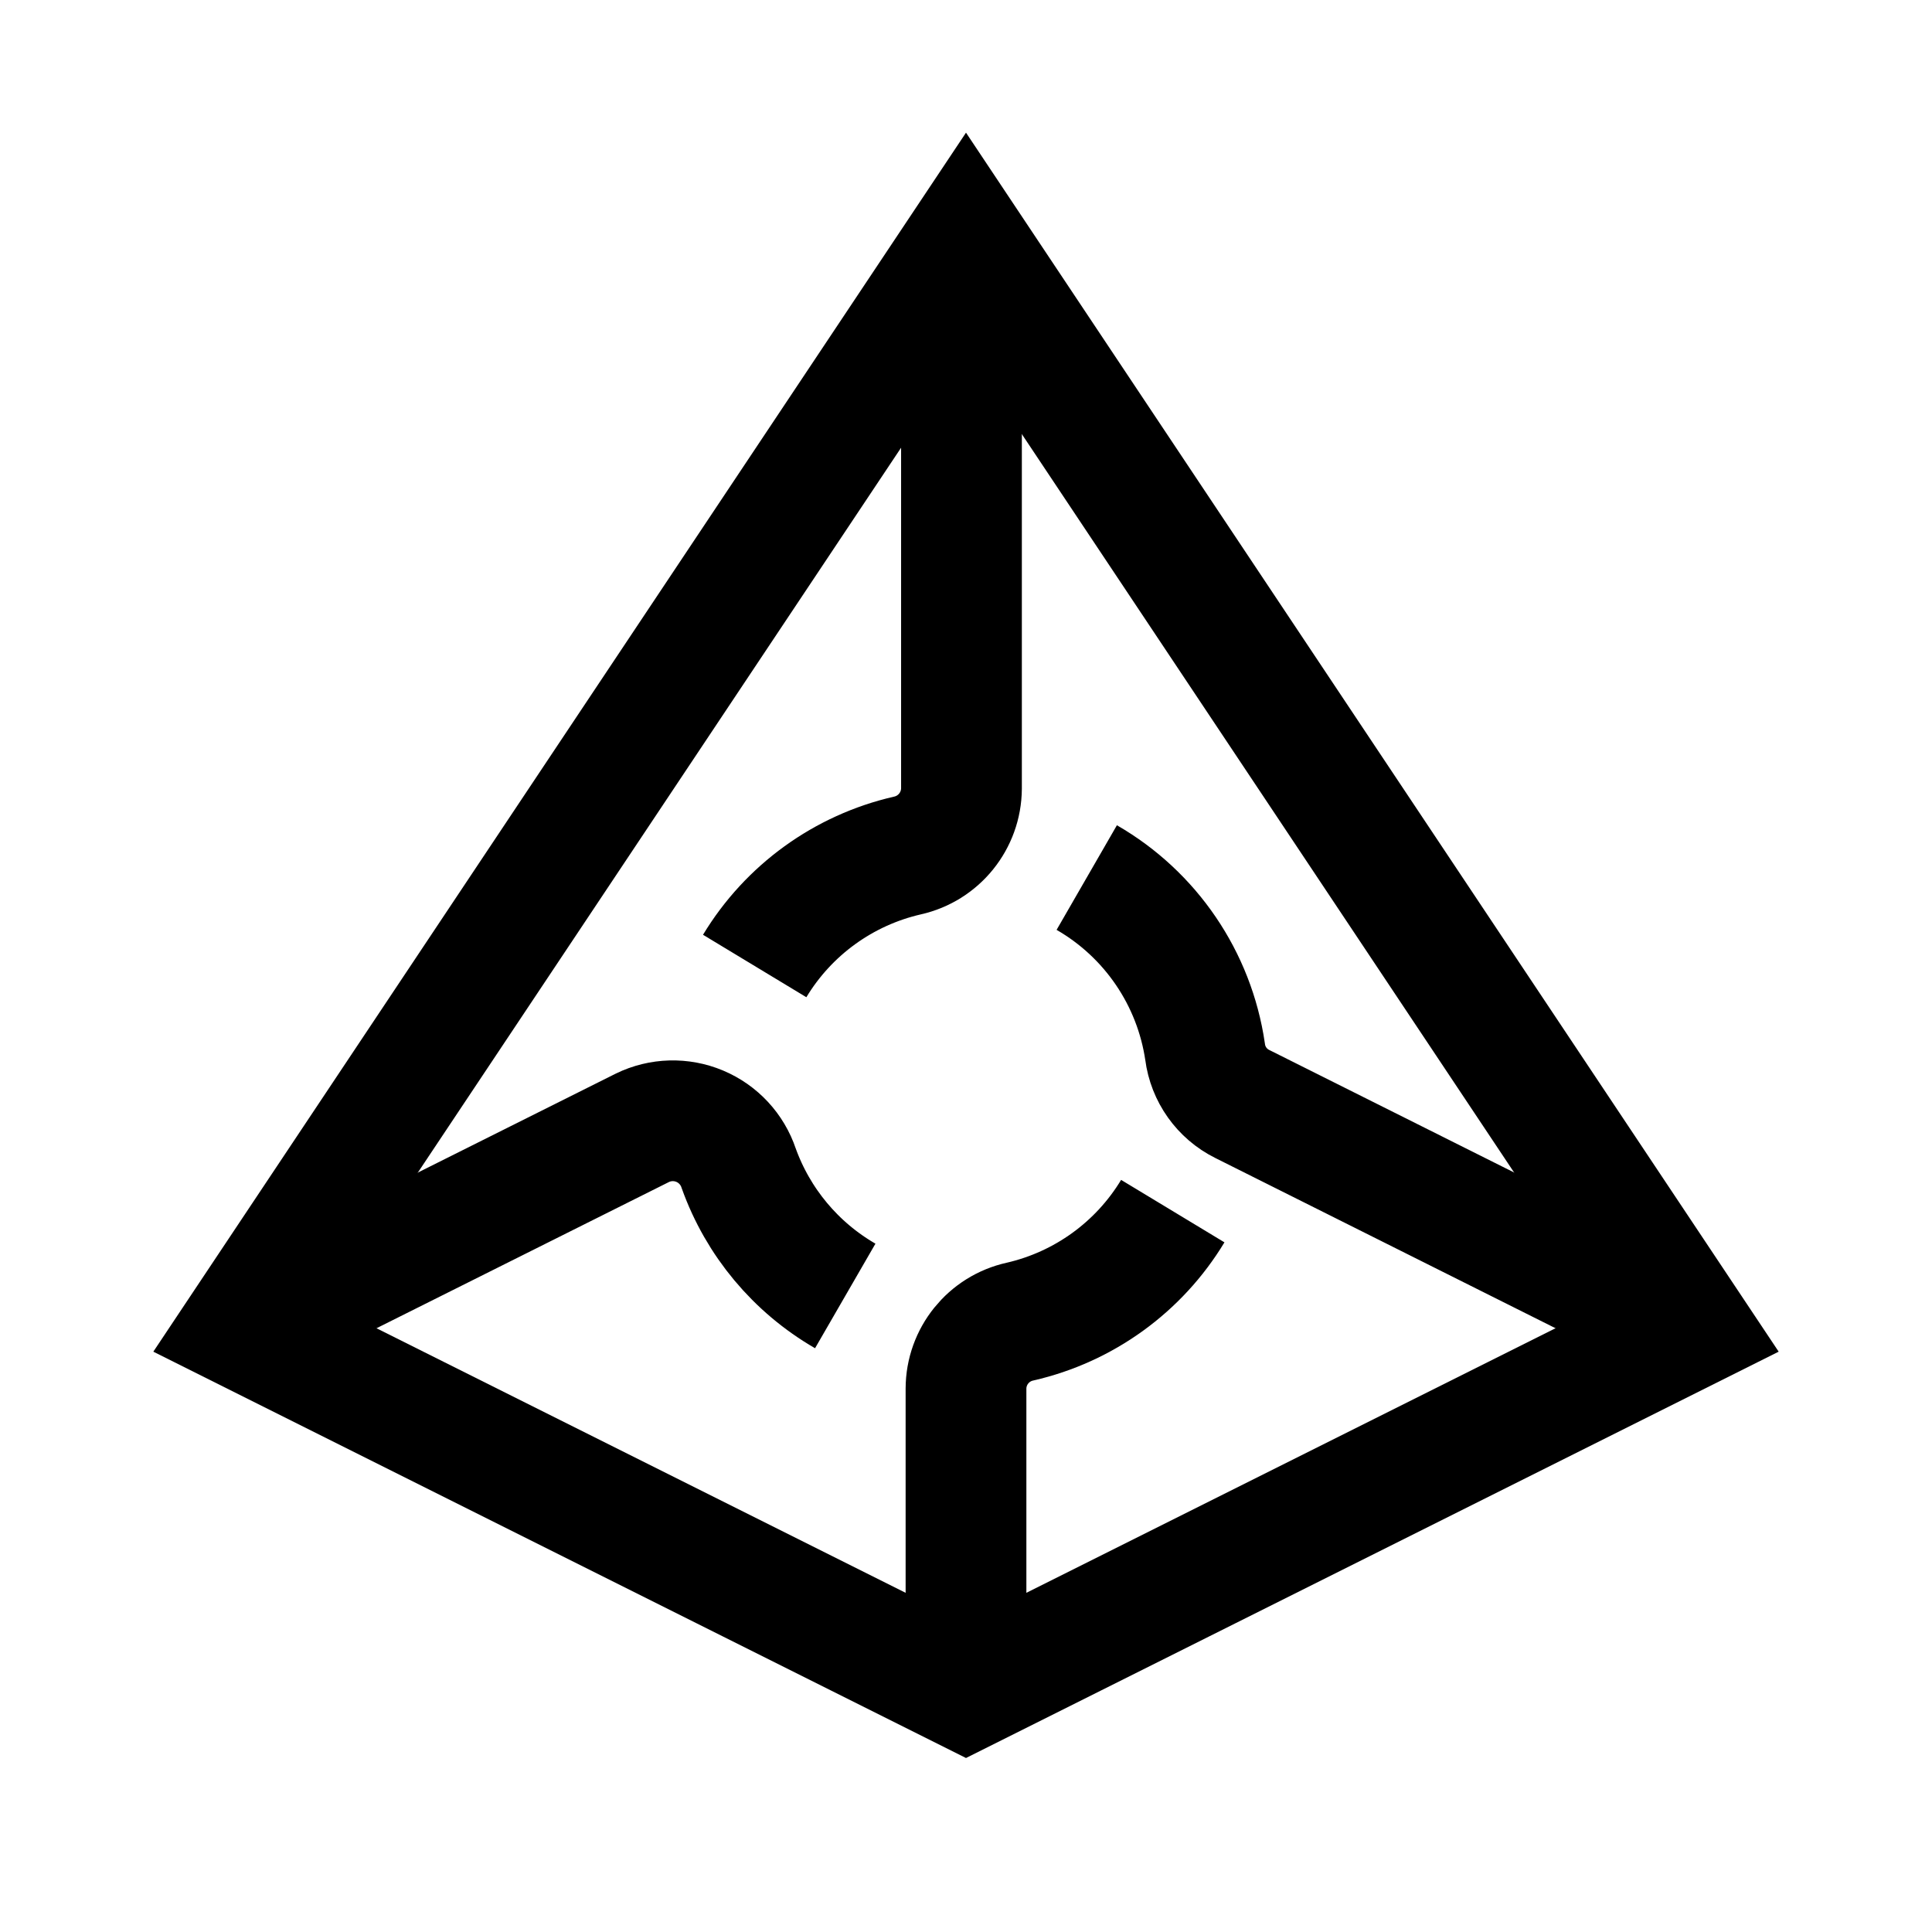
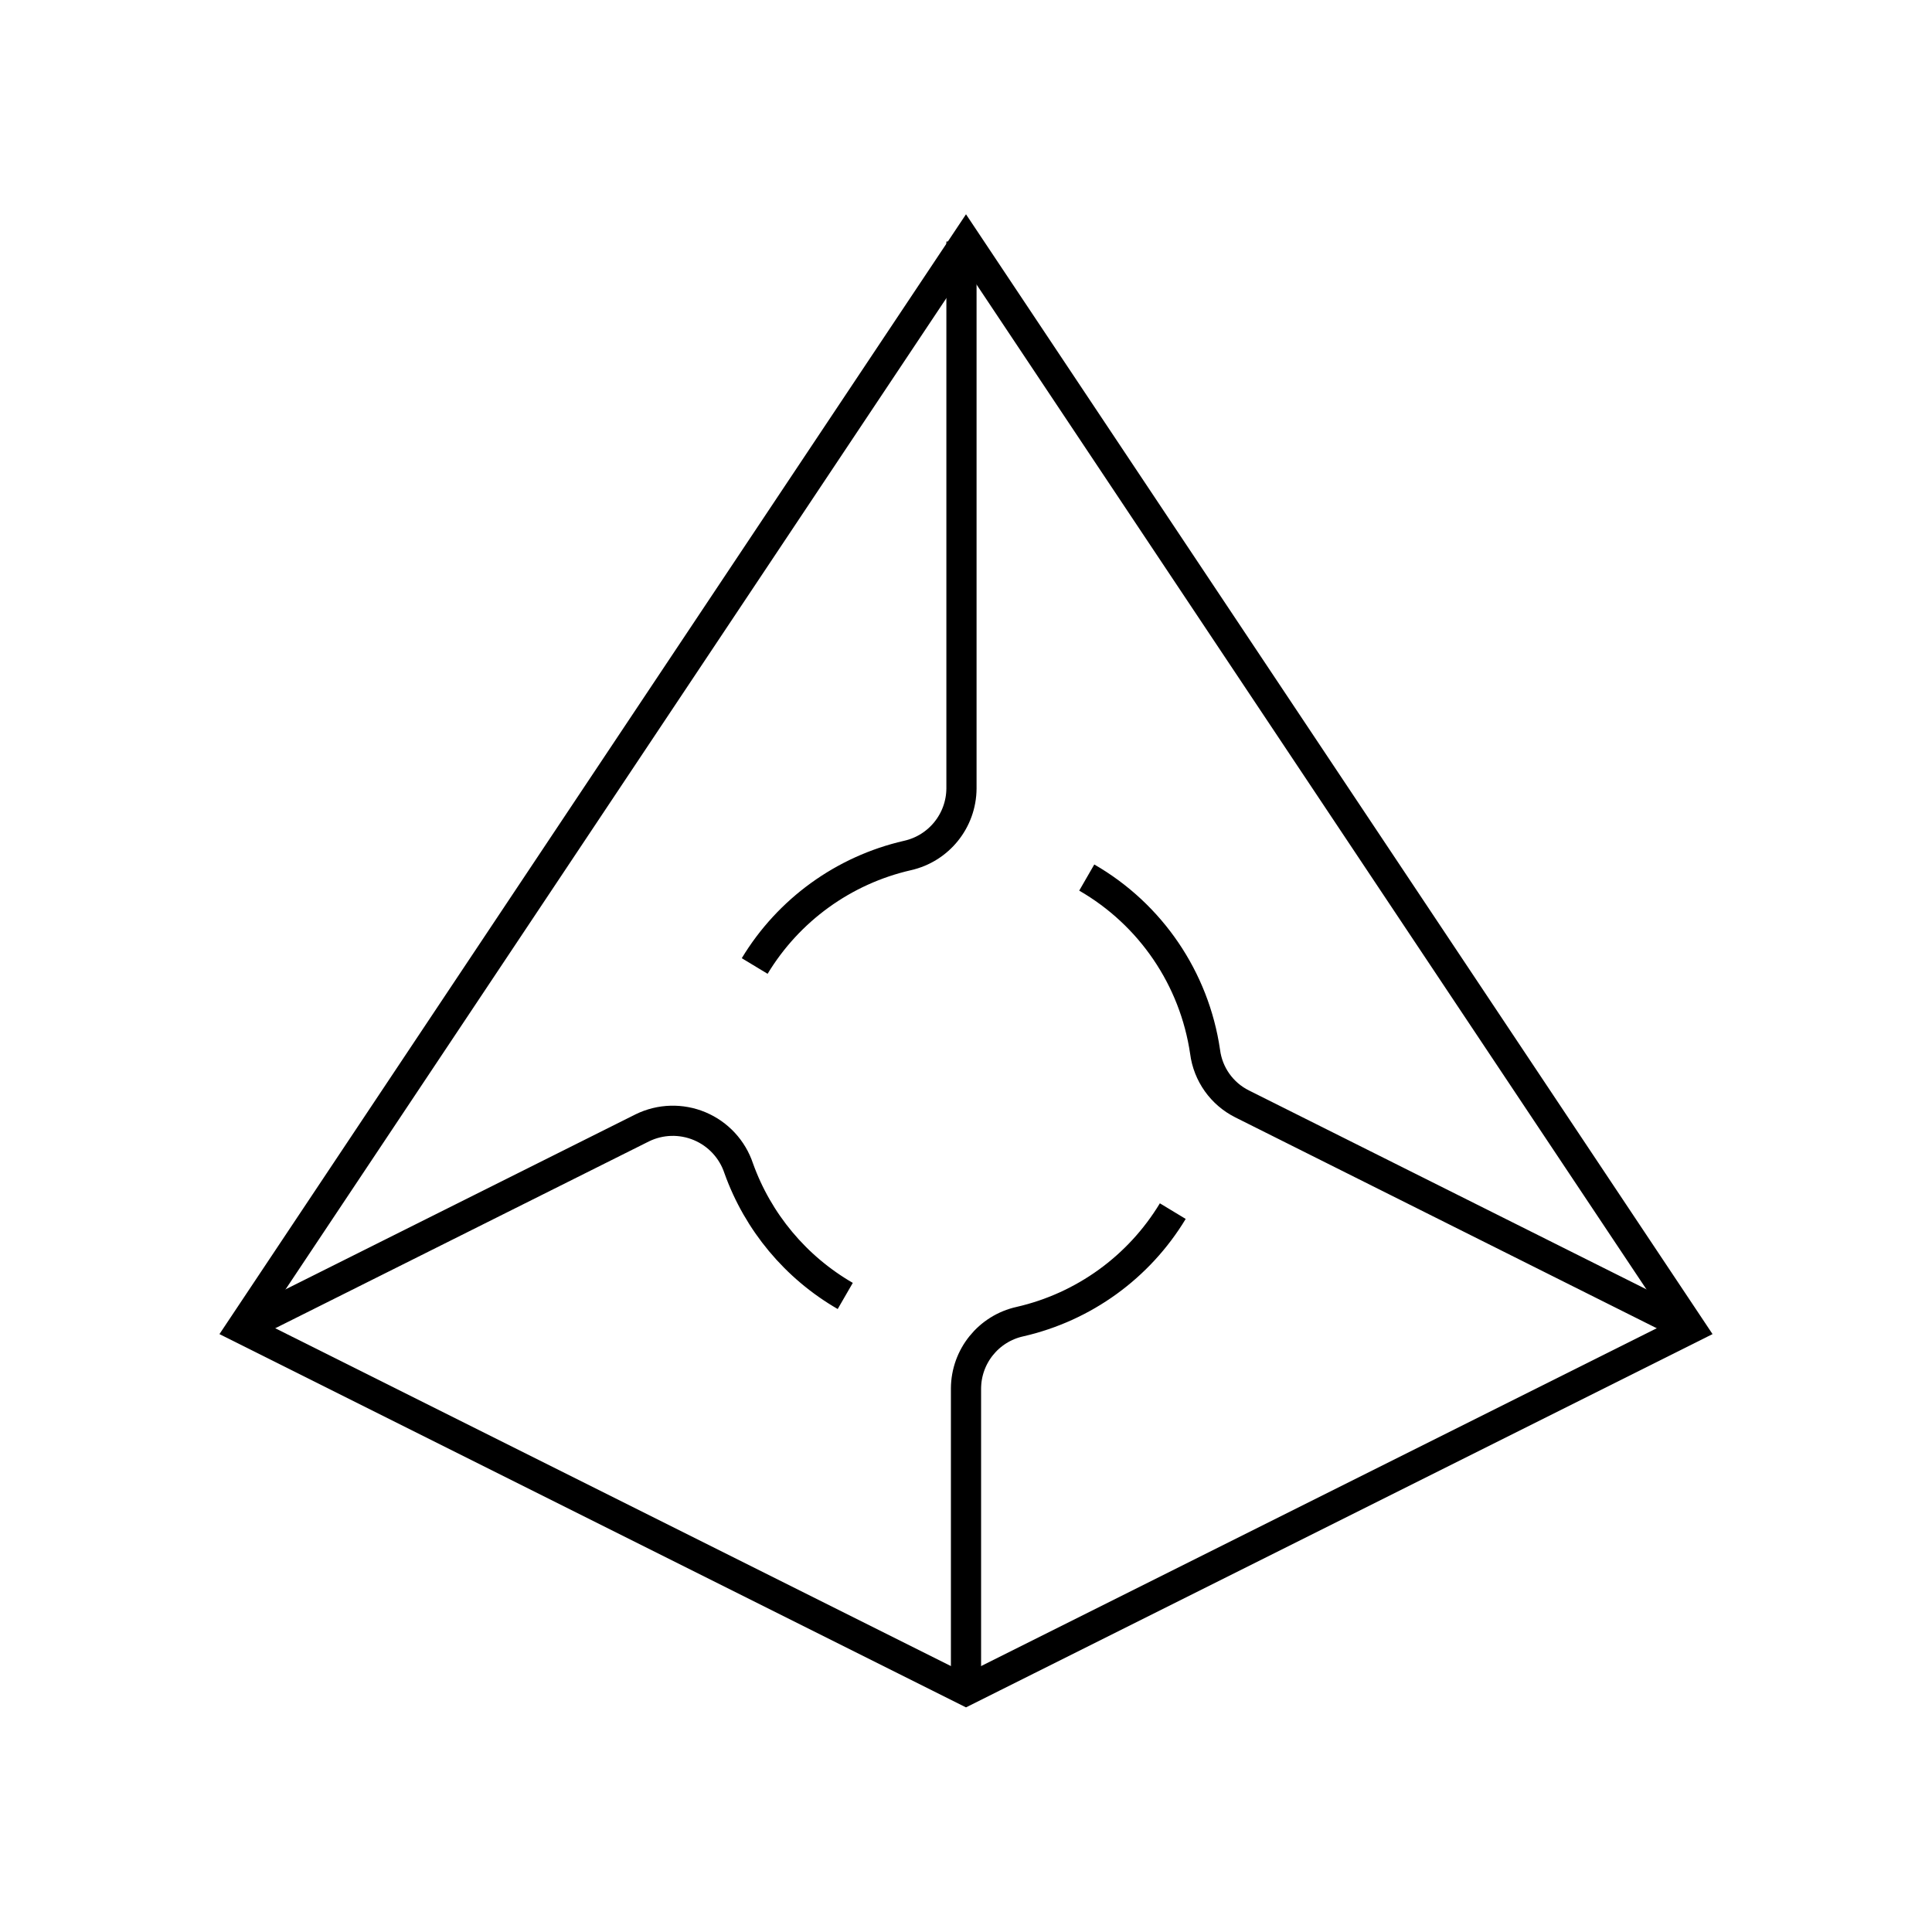
- <svg xmlns="http://www.w3.org/2000/svg" width="64" height="64" viewBox="0 0 64 64" fill="none" stroke-width="4px" stroke="#000">
+ <svg xmlns="http://www.w3.org/2000/svg" width="64" height="64" viewBox="0 0 64 64" fill="none" stroke-width="1px" stroke="#000">
  <path d="M8 44L32 8l24 36-24 12L8 44z" />
  <path d="M32 56V46a2.28 2.28 0 0 1 1.79-2.22 8 8 0 0 0 5.06-3.66M31.85 8v18.12a2.29 2.29 0 0 1-1.79 2.22A8 8 0 0 0 25 32M28 42.93a8 8 0 0 1-3.53-4.23 2.3 2.3 0 0 0-3.19-1.34L8 44M36 29.07a8 8 0 0 1 3.92 5.77 2.25 2.25 0 0 0 1.23 1.73L56 44" />
</svg>
